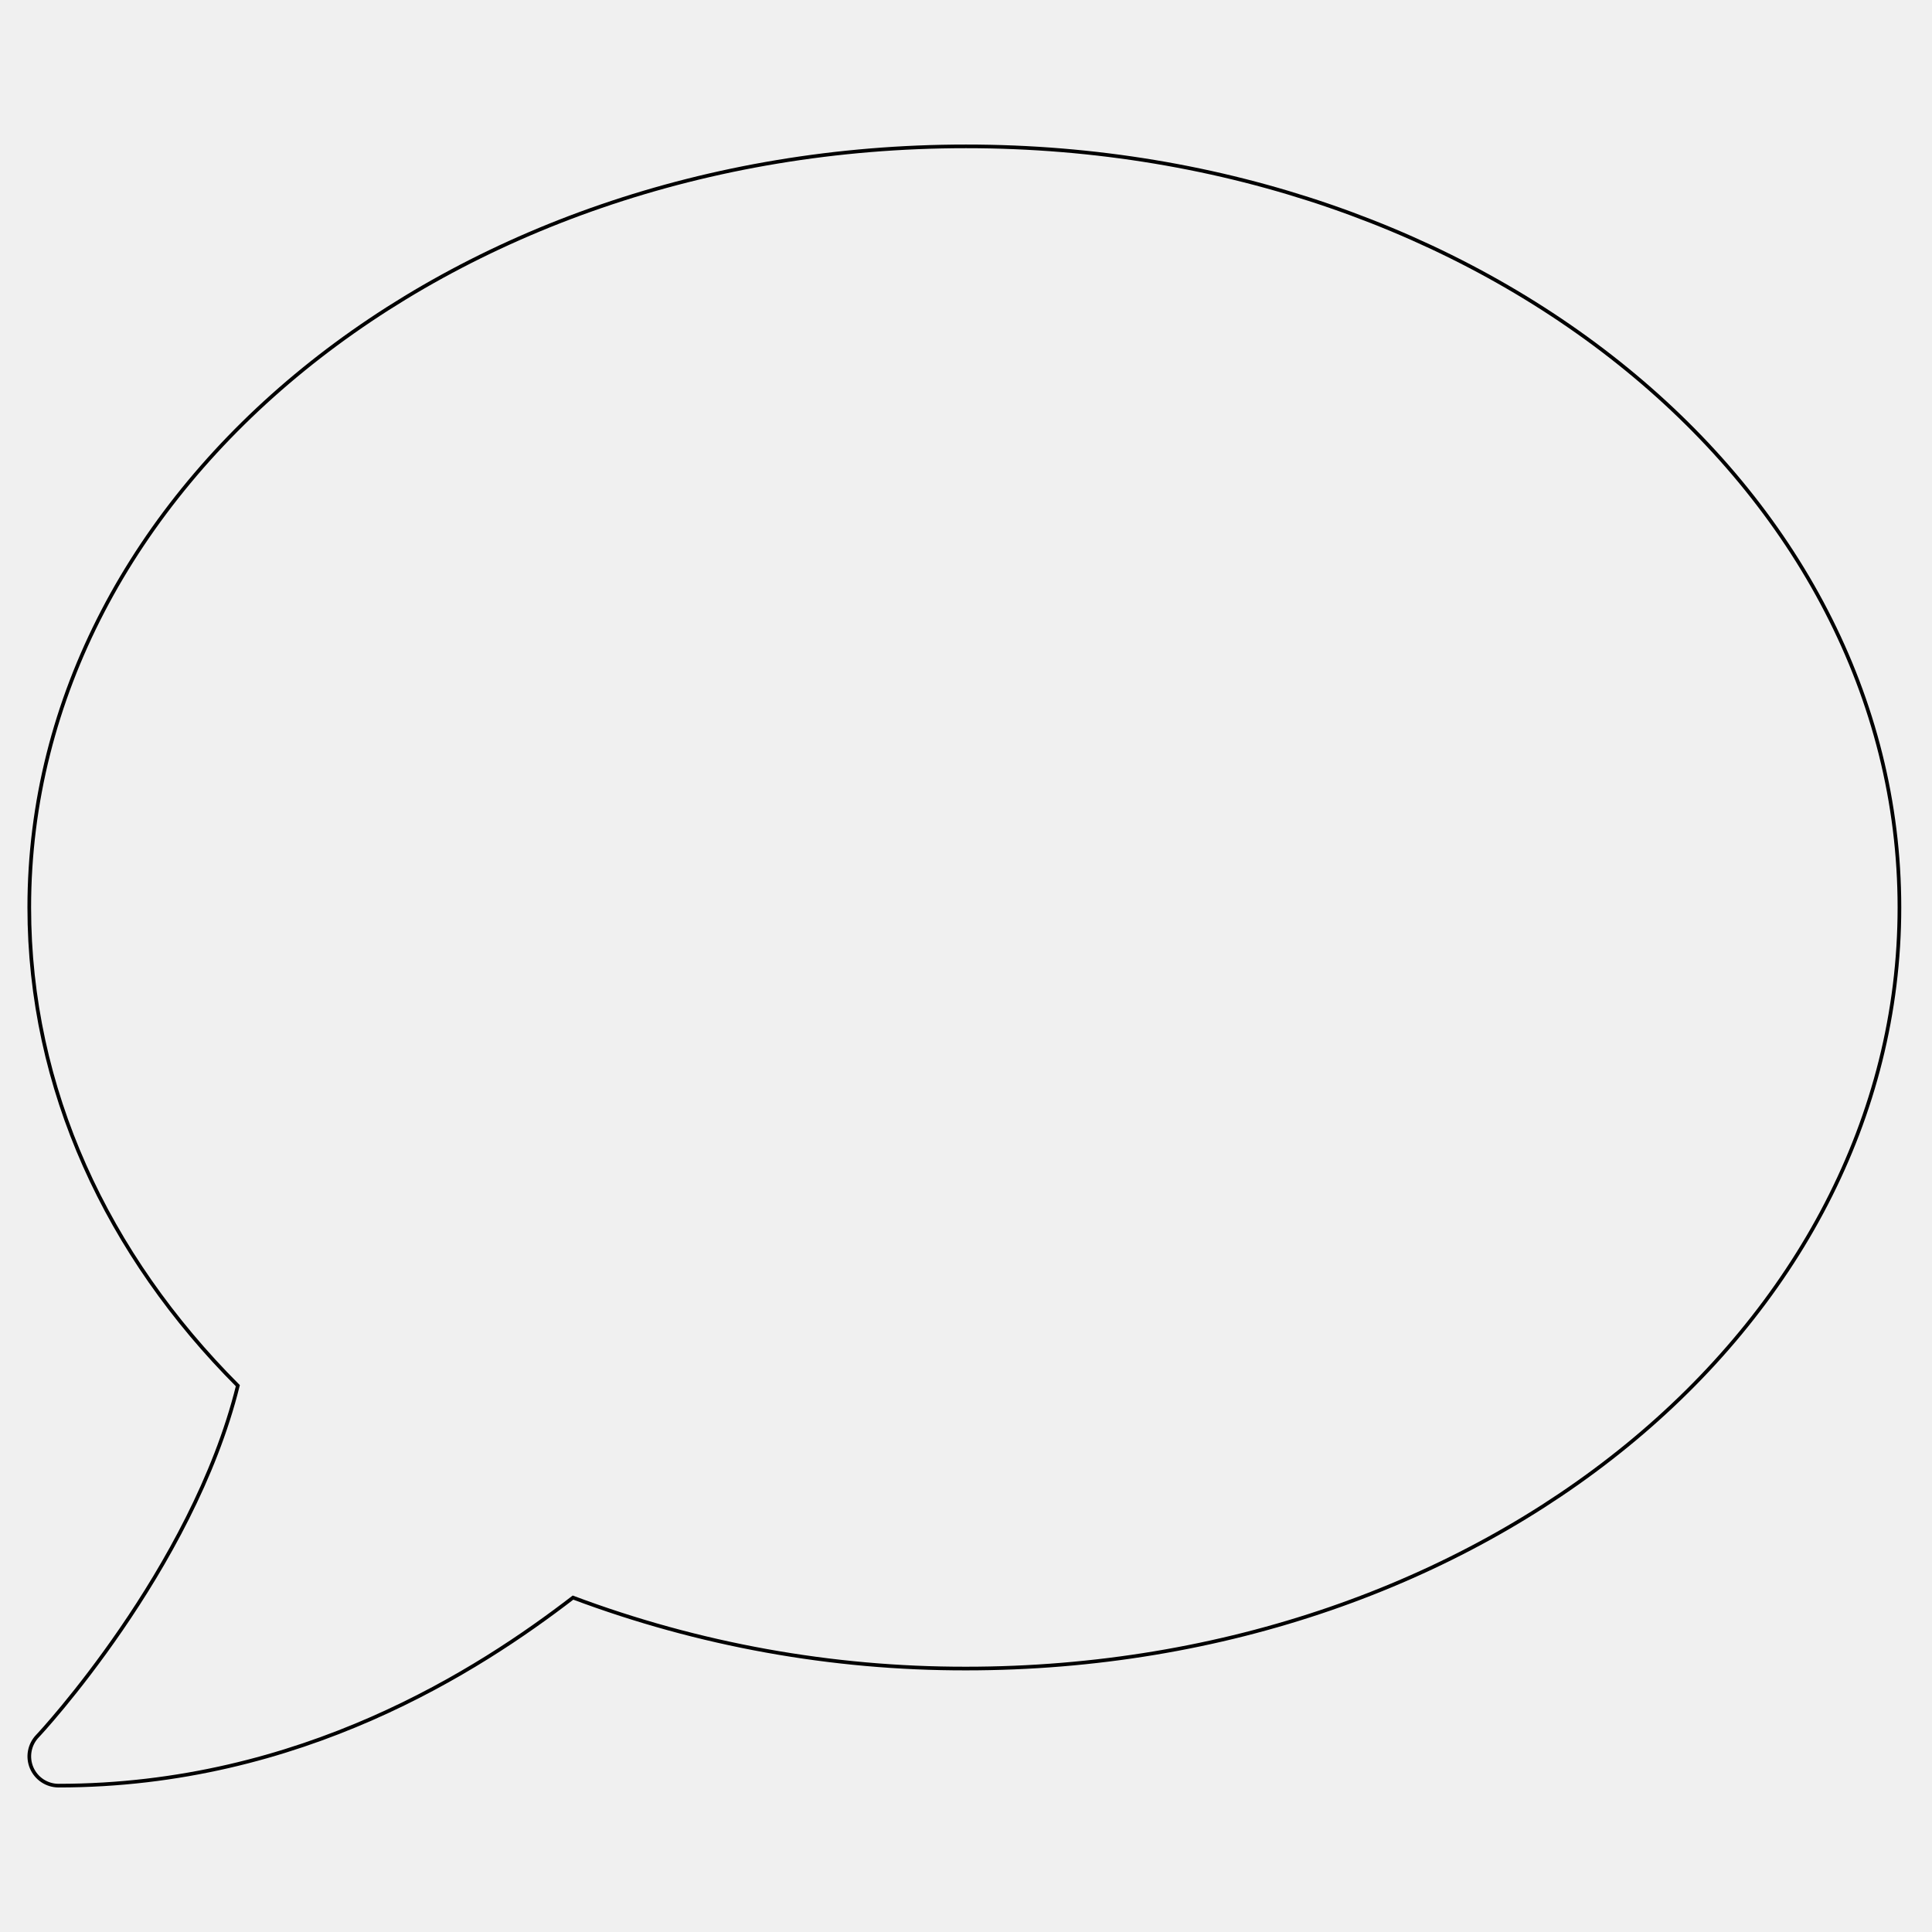
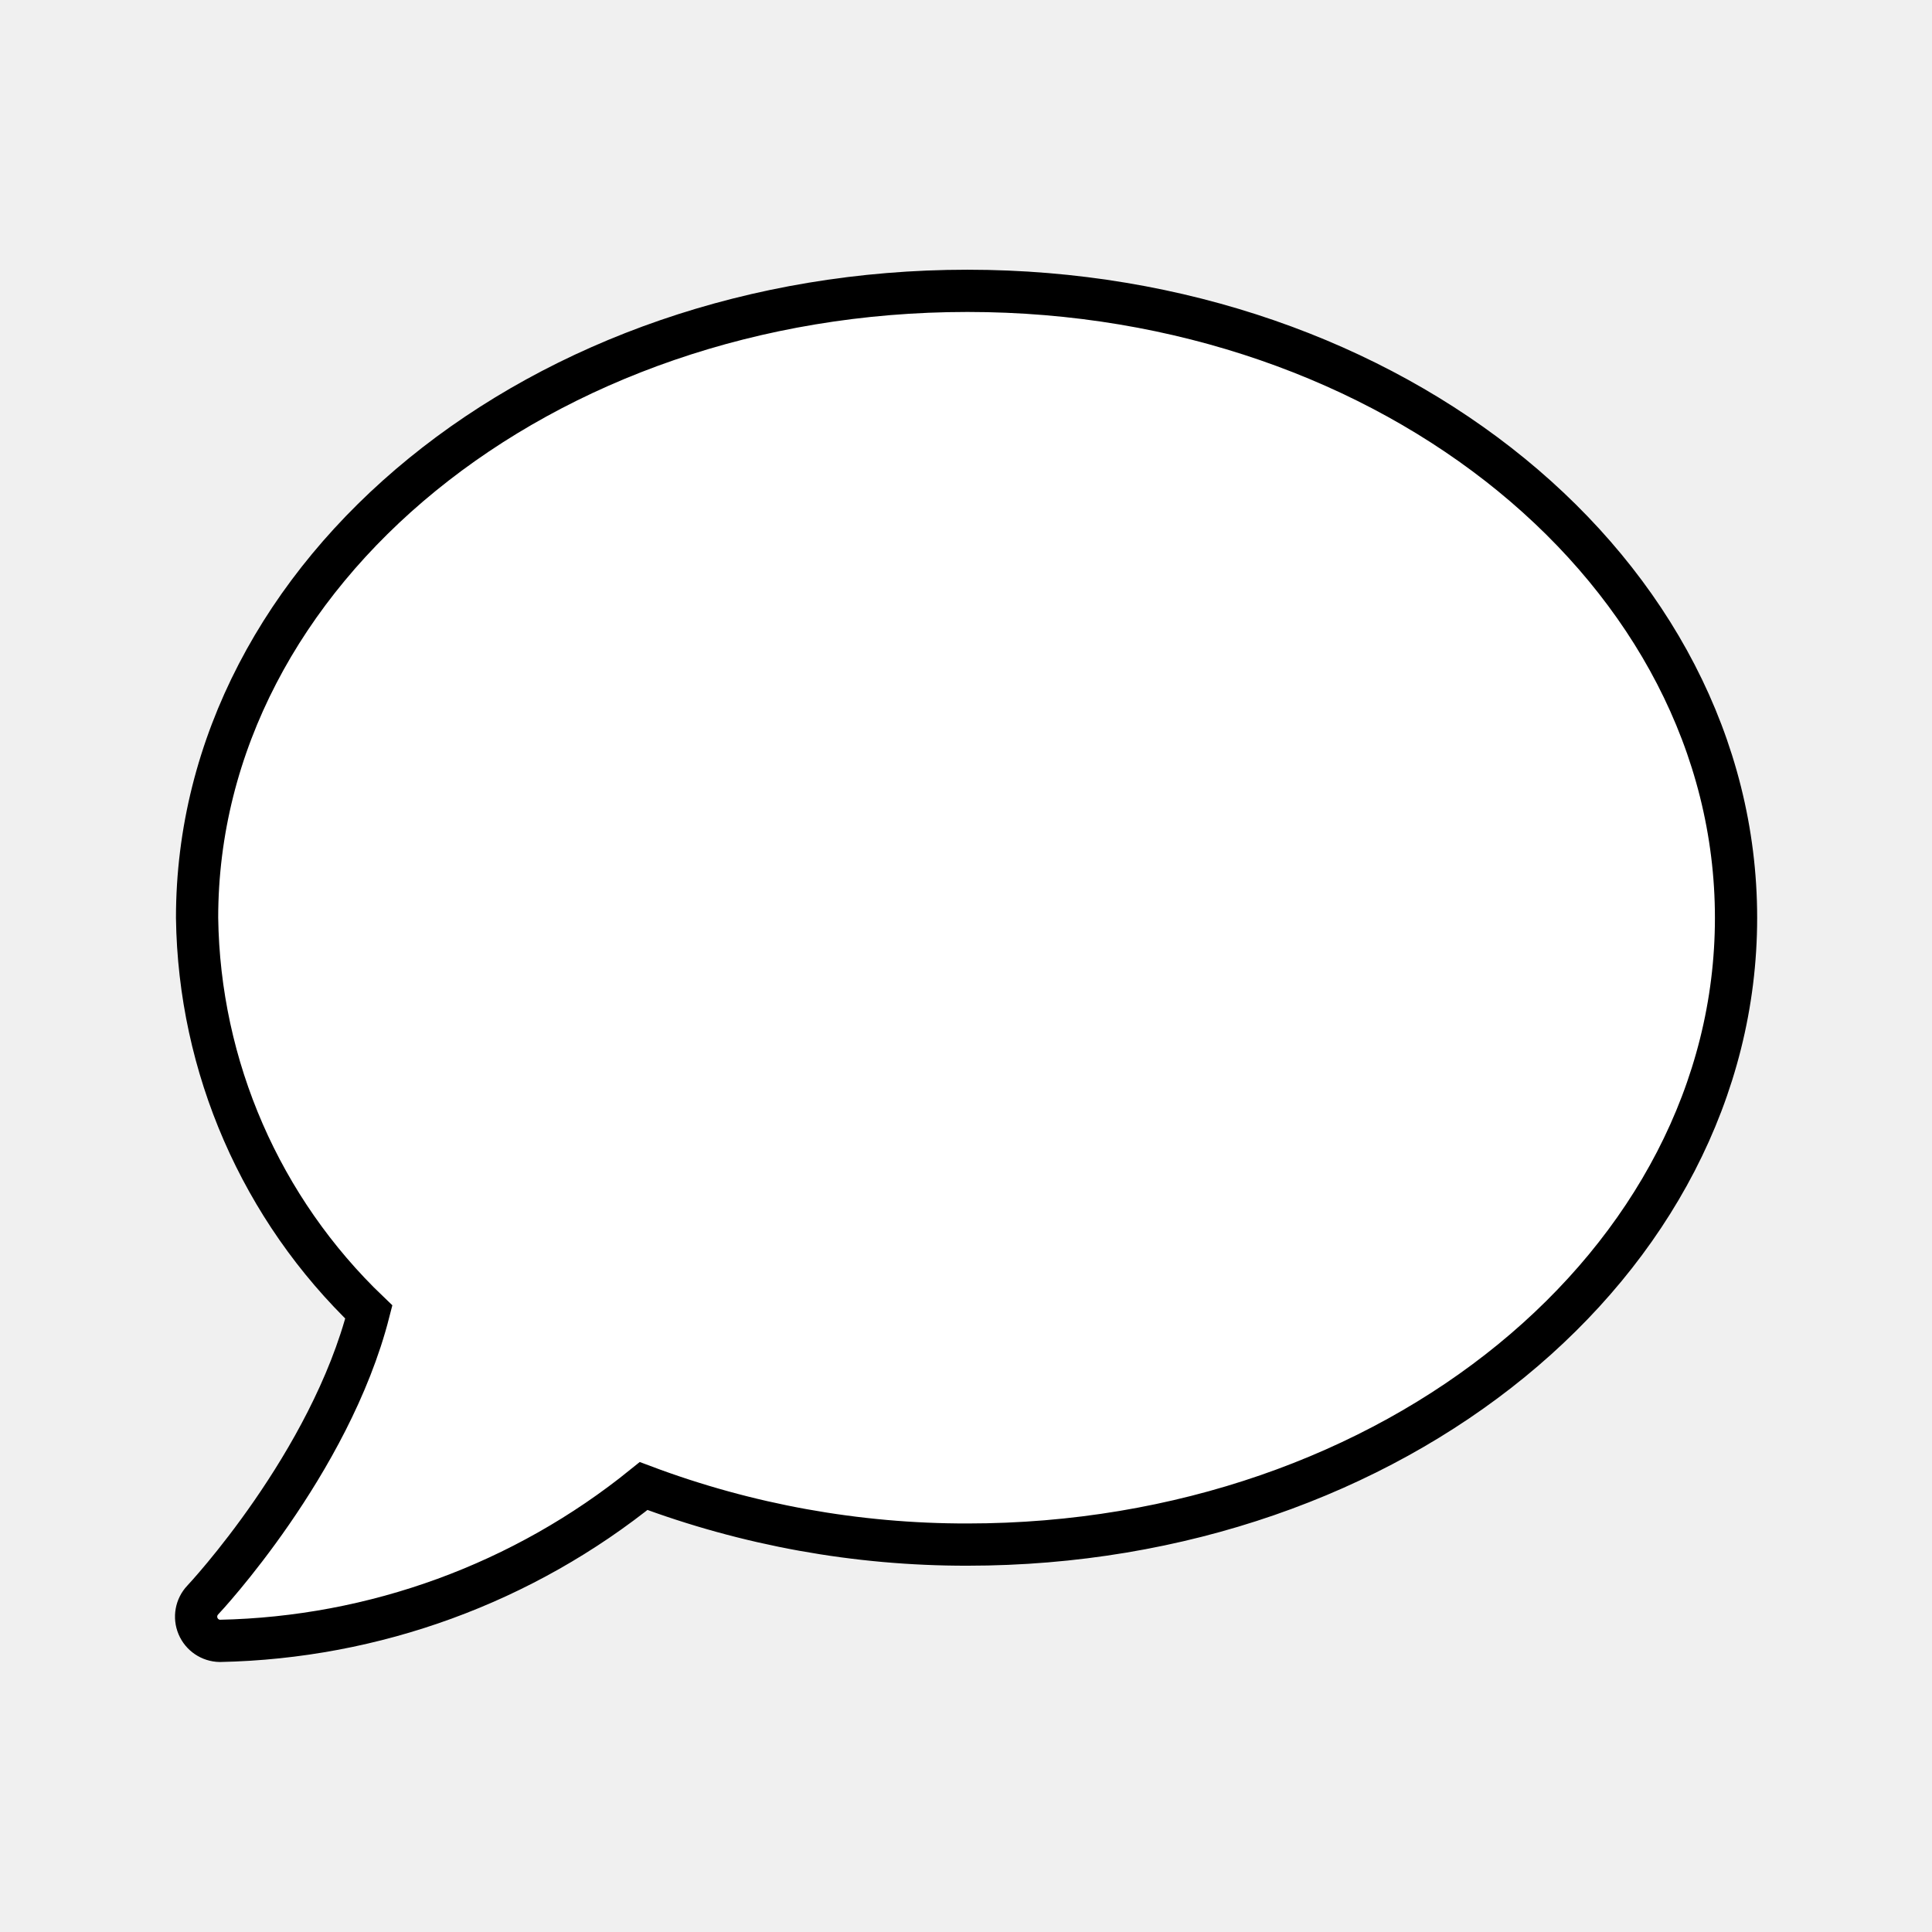
- <svg xmlns="http://www.w3.org/2000/svg" id="Layer_1" data-name="Layer 1" viewBox="0 0 528 528">
+ <svg xmlns="http://www.w3.org/2000/svg" id="Layer_1" data-name="Layer 1" viewBox="0 0 68.62 68.62">
  <defs>
-     <style>.cls-1{fill:none;stroke:#000;stroke-miterlimit:10;}</style>
+     <style>.cls-1{fill:#fff;stroke:#000;stroke-miterlimit:10;stroke-width:1.5px;}</style>
  </defs>
-   <path class="cls-1" d="M264,40C122.6,40,8,133.1,8,248c0,49.63,21.35,95,57,130.7C52.5,429.07,10.73,474,10.23,474.47A8,8,0,0,0,16,488c66.25,0,115.1-31.76,140.6-51.39A304.78,304.78,0,0,0,264,456c141.4,0,255.1-93.13,255.1-208S405.4,40,264,40Z" />
+   <path class="cls-1" d="M34.36,10.33C19.22,10.33,7,20.3,7,32.6a19.74,19.74,0,0,0,6.1,14C11.72,52,7.25,56.78,7.2,56.83a.86.86,0,0,0,.61,1.45,24.74,24.74,0,0,0,15.05-5.5,32.55,32.55,0,0,0,11.5,2.08c15.13,0,27.3-10,27.3-22.26S49.49,10.33,34.36,10.33Z" />
</svg>
